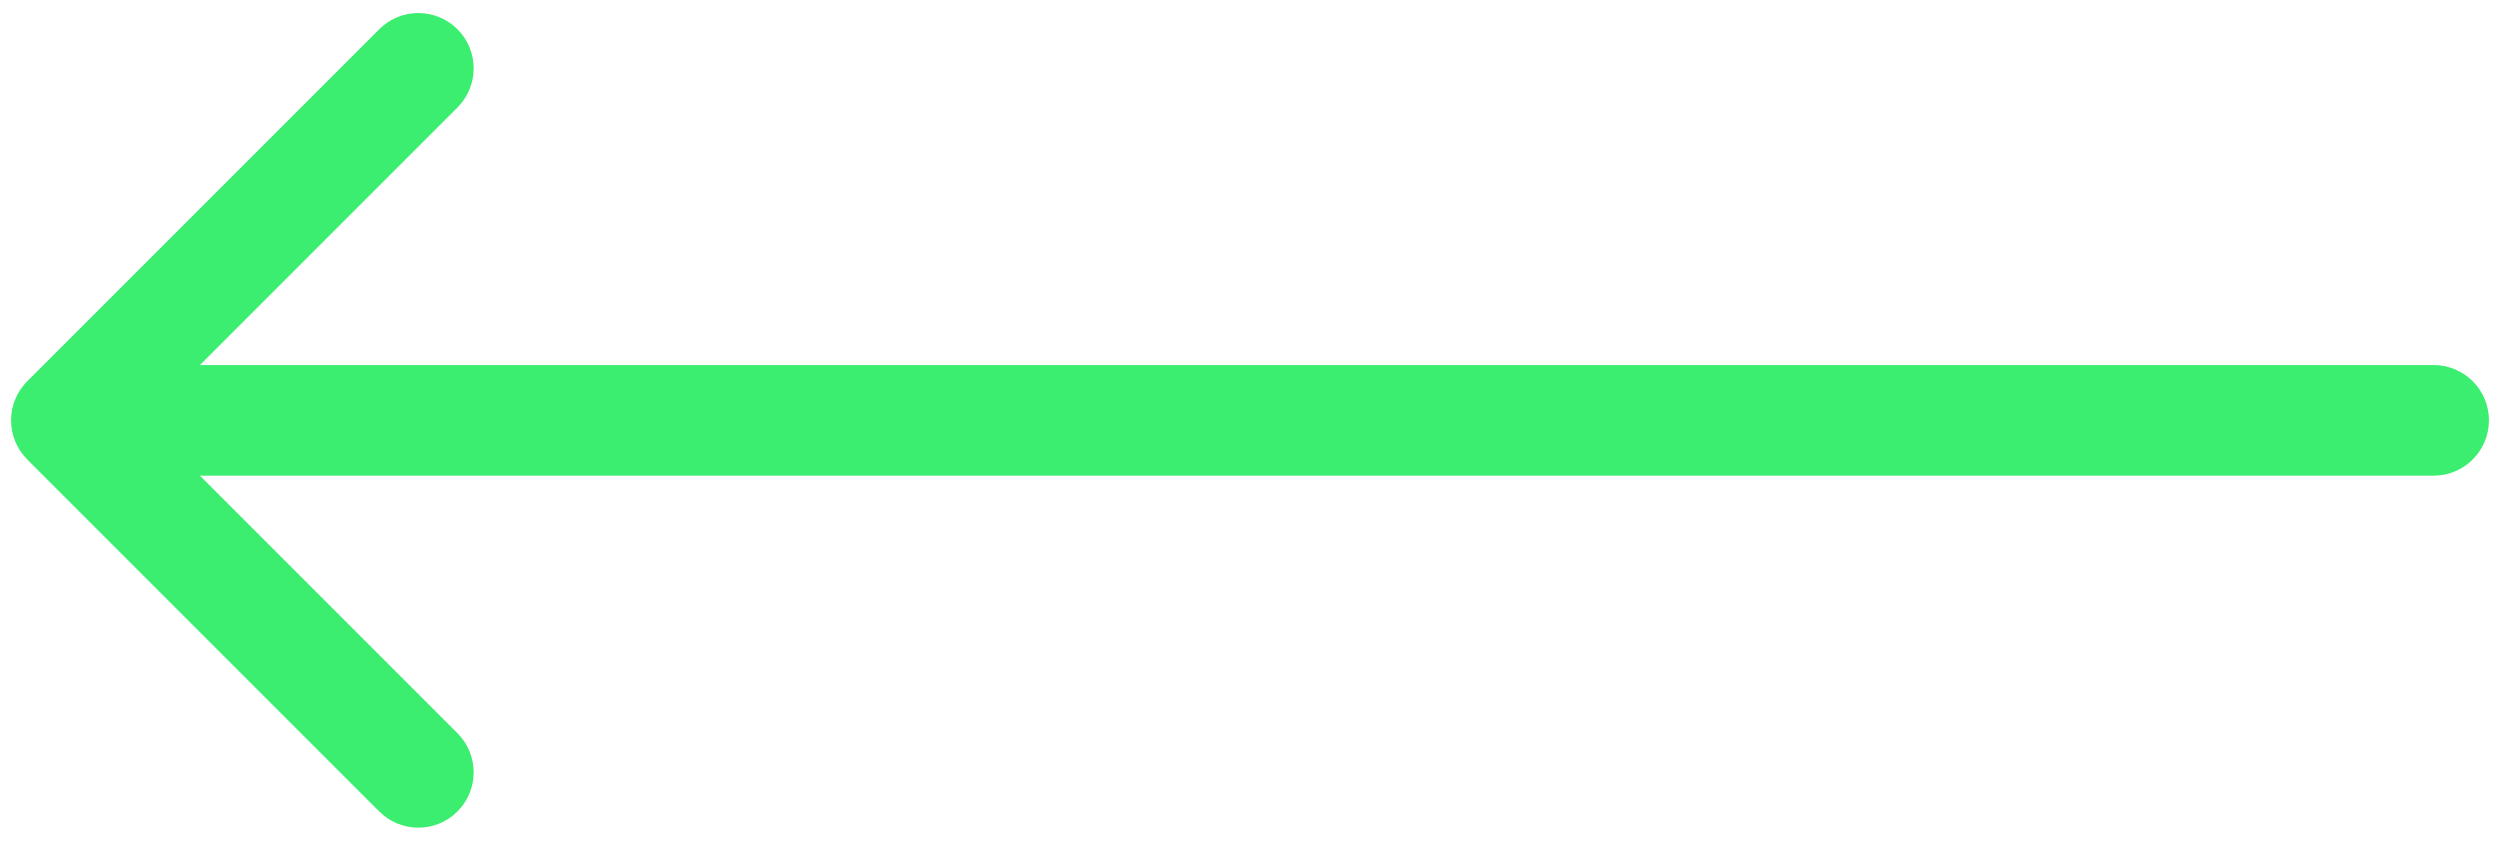
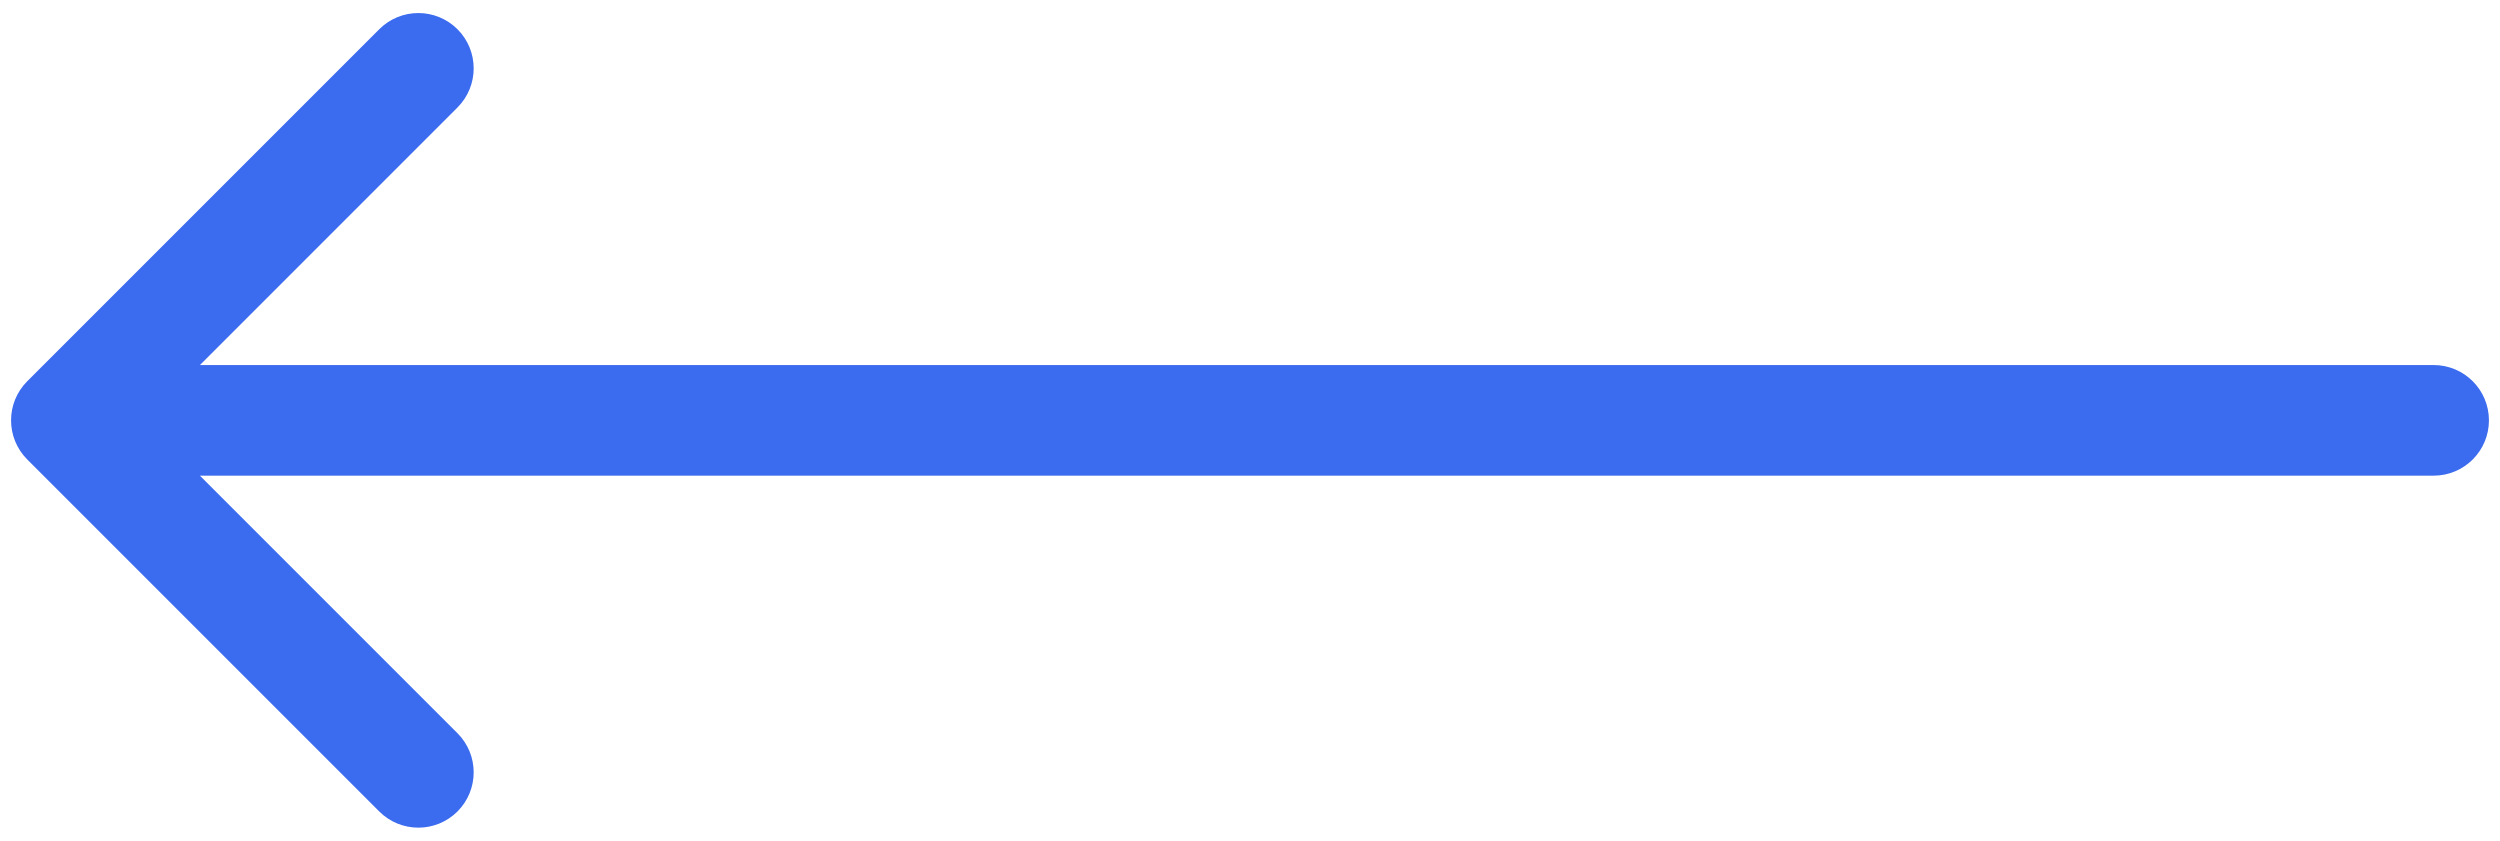
<svg xmlns="http://www.w3.org/2000/svg" width="113" height="38" viewBox="0 0 113 38" fill="none">
-   <path d="M110 21.5C111.381 21.5 112.5 20.381 112.5 19C112.5 17.619 111.381 16.5 110 16.5L110 21.5ZM1.232 17.232C0.256 18.209 0.256 19.791 1.232 20.768L17.142 36.678C18.118 37.654 19.701 37.654 20.678 36.678C21.654 35.701 21.654 34.118 20.678 33.142L6.536 19L20.678 4.858C21.654 3.882 21.654 2.299 20.678 1.322C19.701 0.346 18.118 0.346 17.142 1.322L1.232 17.232ZM110 16.5L3 16.5L3 21.5L110 21.5L110 16.5Z" fill="#3BEE70" />
+   <path d="M110 21.5C111.381 21.5 112.5 20.381 112.5 19C112.5 17.619 111.381 16.5 110 16.5L110 21.5ZM1.232 17.232C0.256 18.209 0.256 19.791 1.232 20.768L17.142 36.678C18.118 37.654 19.701 37.654 20.678 36.678C21.654 35.701 21.654 34.118 20.678 33.142L6.536 19L20.678 4.858C21.654 3.882 21.654 2.299 20.678 1.322C19.701 0.346 18.118 0.346 17.142 1.322L1.232 17.232ZM110 16.5L3 16.5L3 21.5L110 21.5L110 16.5Z" fill="#3B6BEE" />
</svg>
